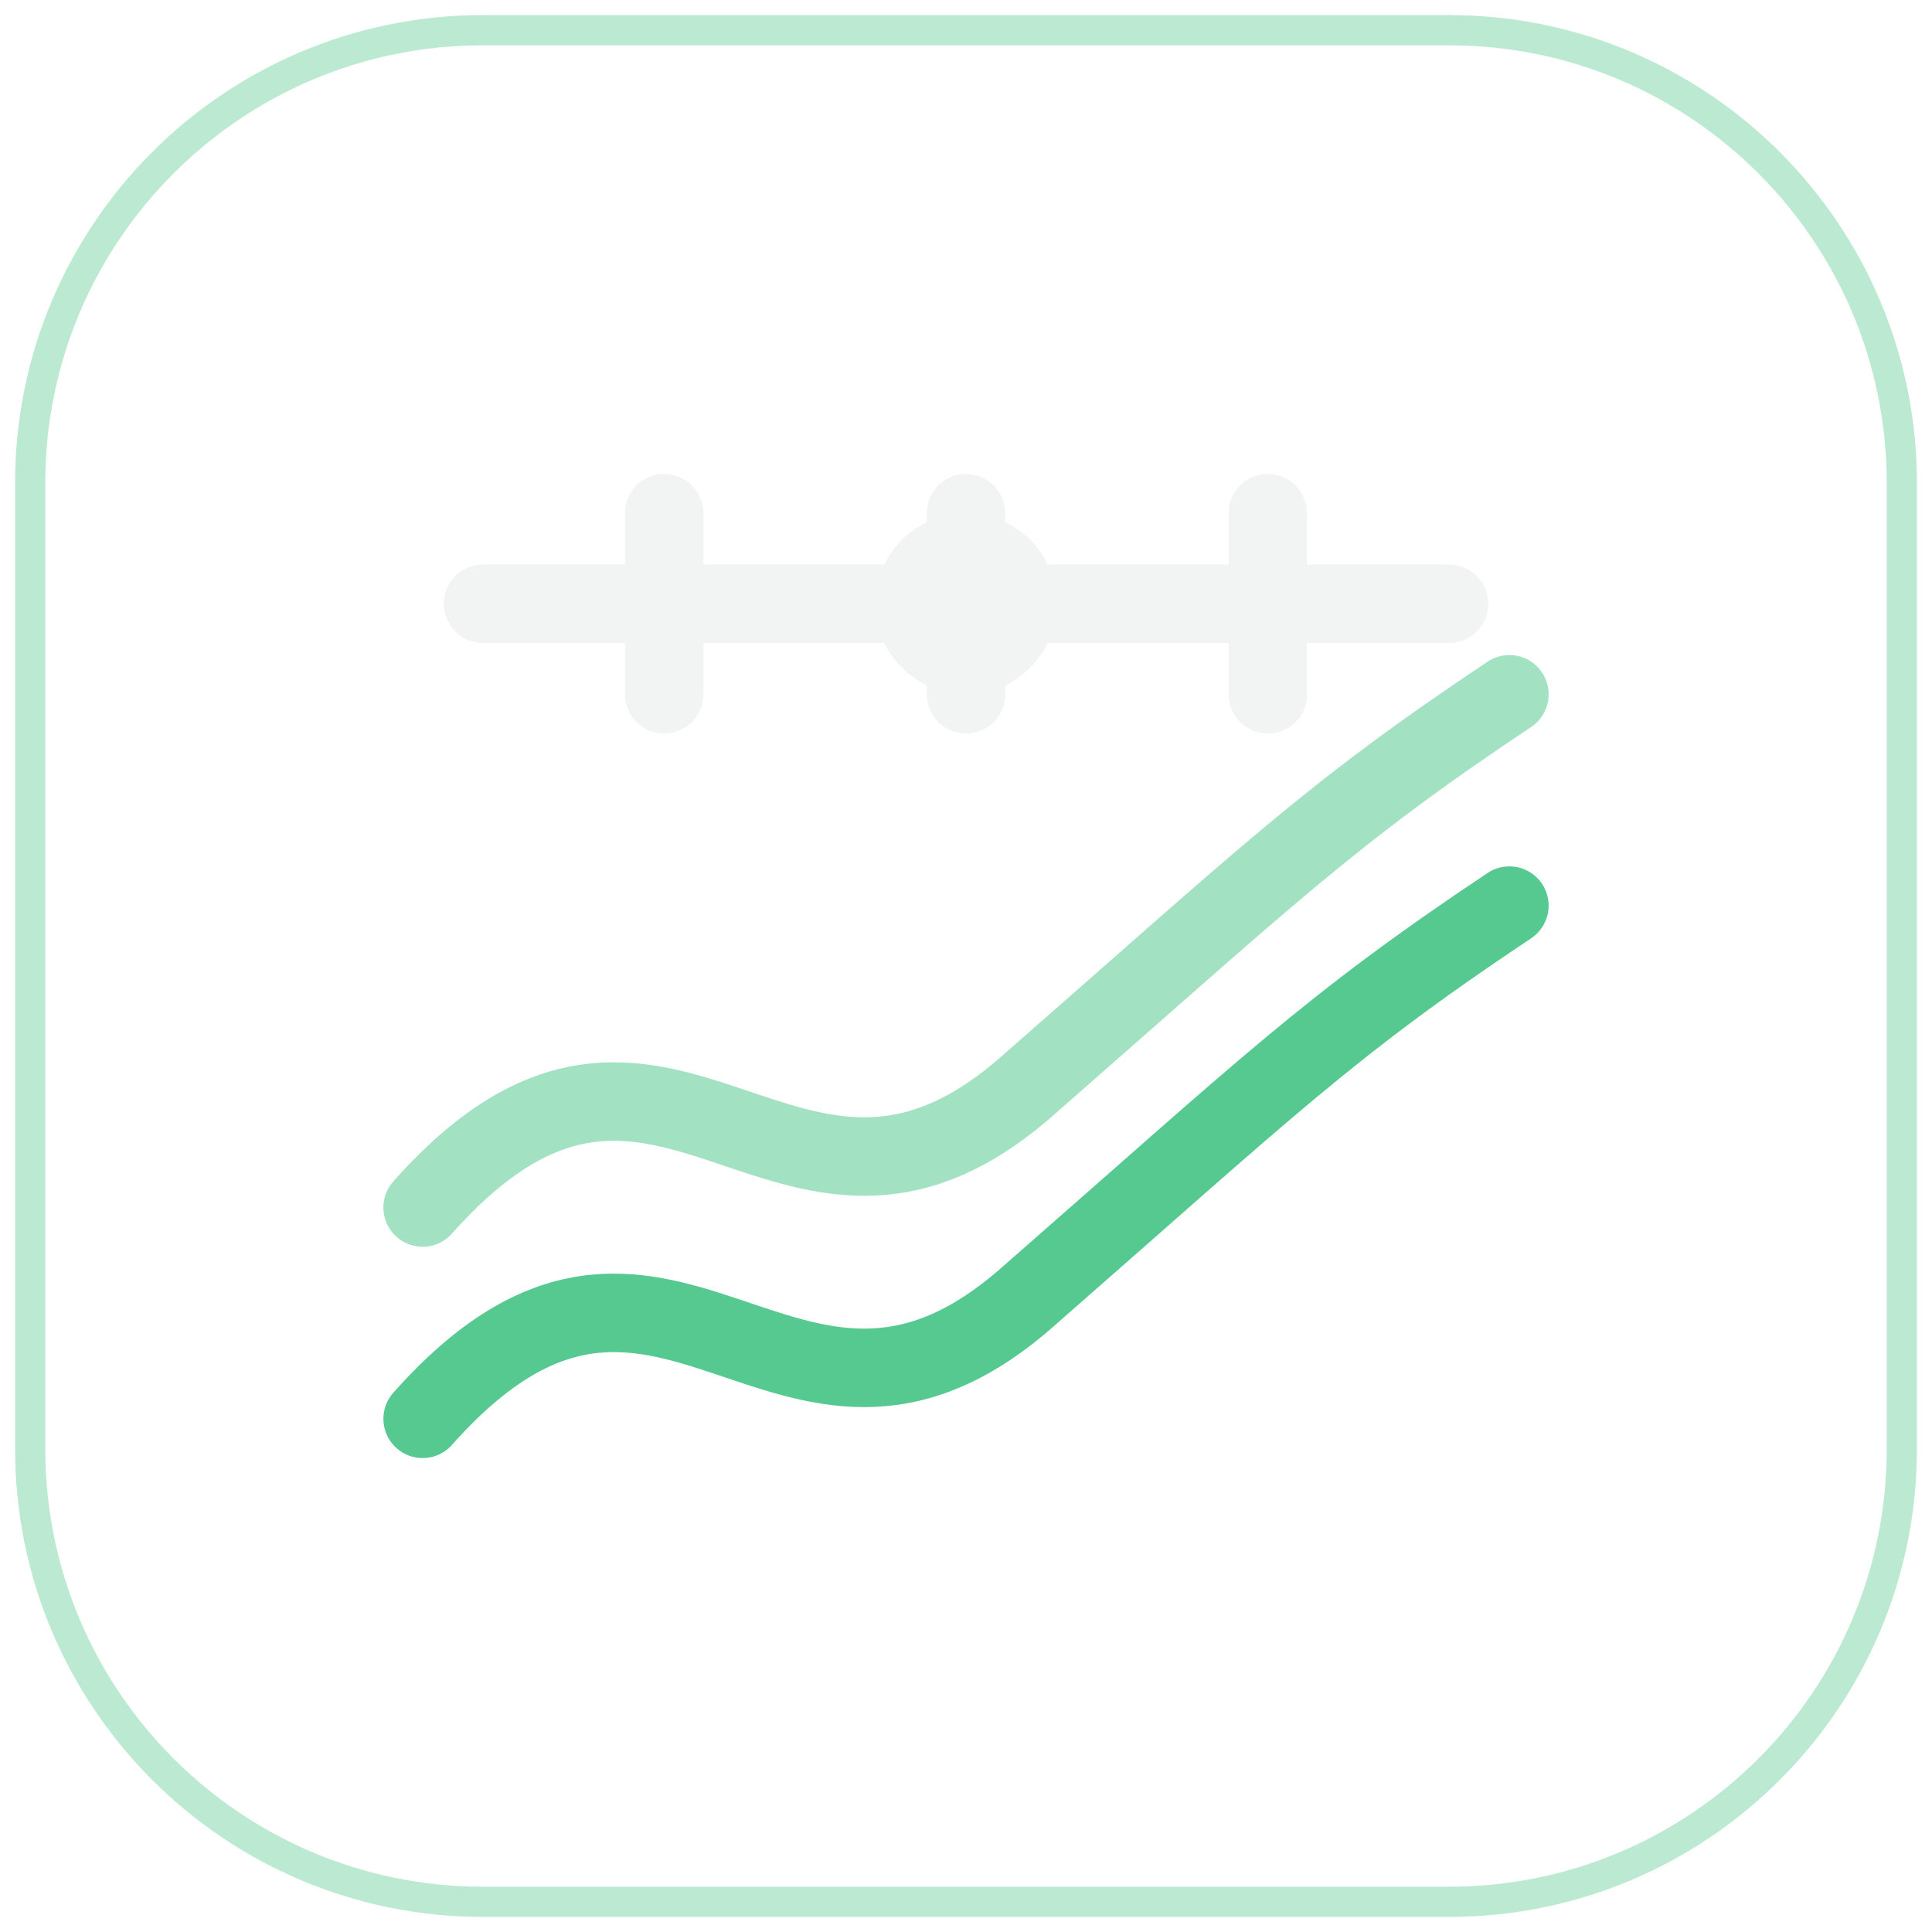
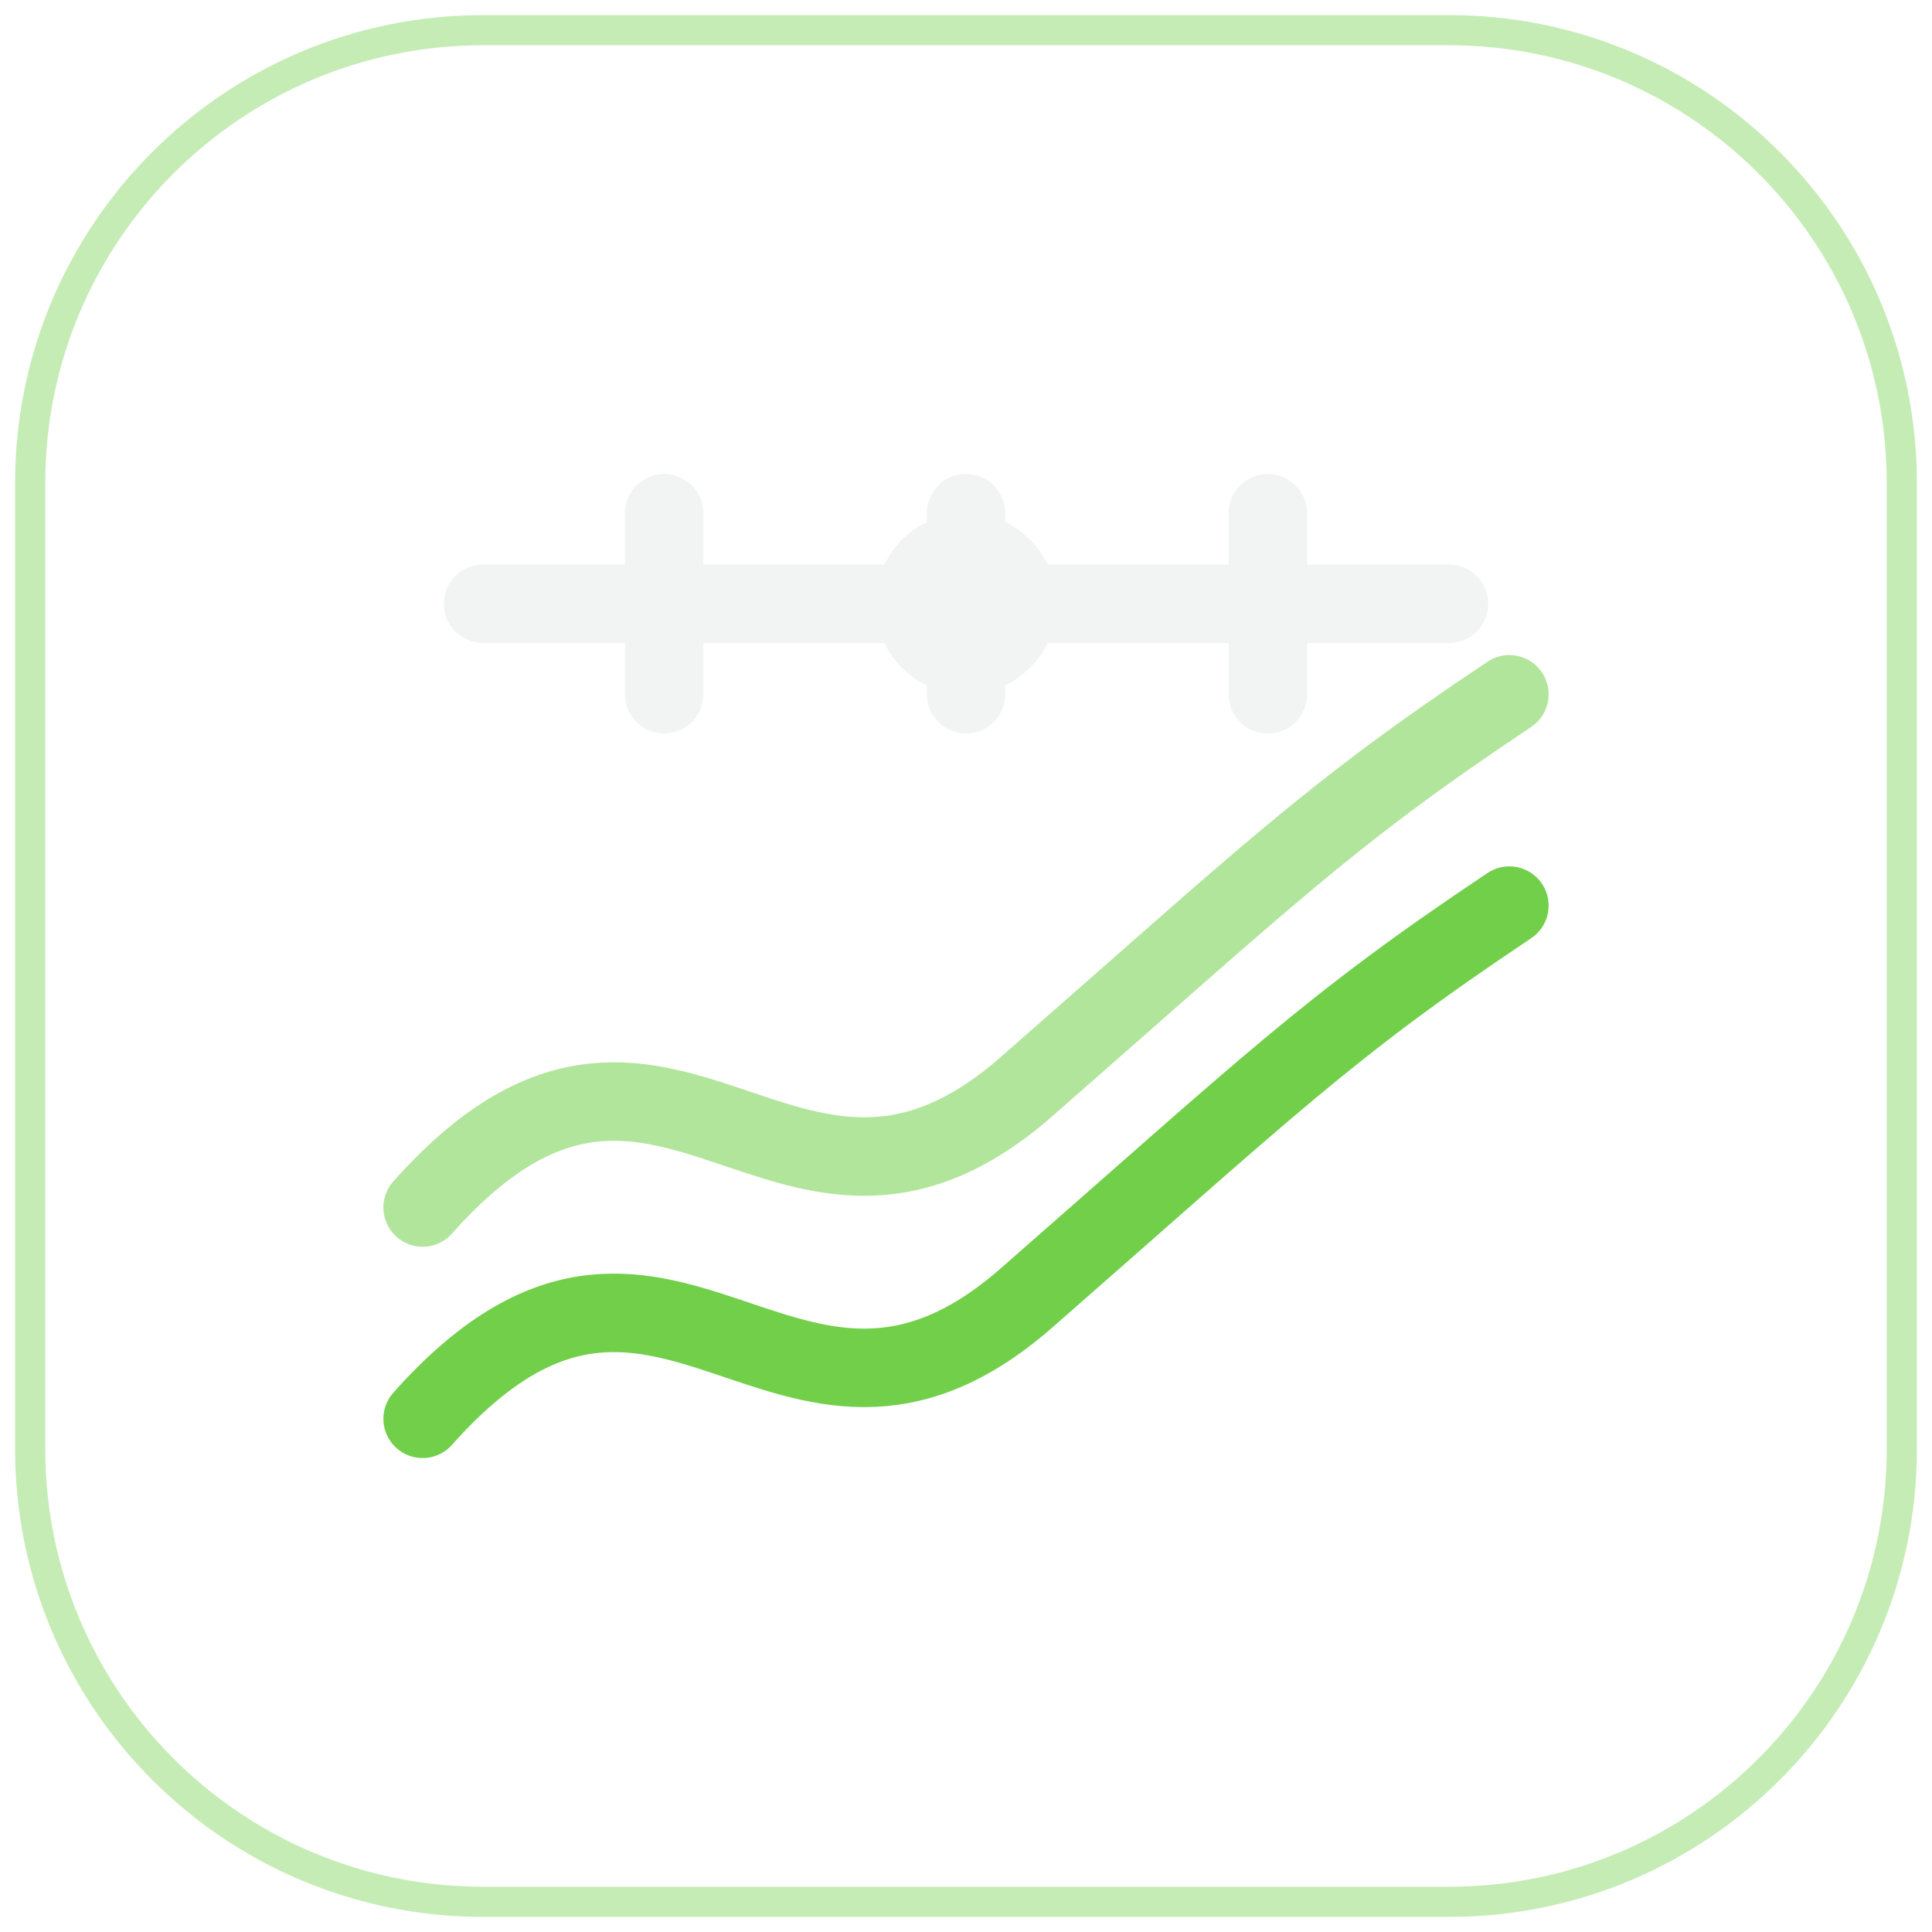
<svg xmlns="http://www.w3.org/2000/svg" width="64" height="64" viewBox="0 0 64 64" role="img" aria-label="FusionStructure civil">
-   <rect x="1" y="1" width="62" height="62" rx="15" fill="none" stroke="#55C990" stroke-opacity="0.4" />
+   <rect x="1" y="1" width="62" height="62" rx="15" fill="none" stroke="#72CF4A" stroke-opacity="0.4" />
  <g transform="translate(8 8)">
    <g fill="none" stroke-width="2.6" stroke-linecap="round" stroke-linejoin="round">
-       <path d="M6 32c8-9 12 3 20-4s10-9 16-13" stroke="#55C990" opacity=".55" />
-       <path d="M6 39c8-9 12 3 20-4s10-9 16-13" stroke="#55C990" />
+       <path d="M6 32c8-9 12 3 20-4s10-9 16-13" stroke="#72CF4A" opacity=".55" />
+       <path d="M6 39c8-9 12 3 20-4s10-9 16-13" stroke="#72CF4A" />
      <path d="M8 12h32" stroke="#F2F4F3" />
      <path d="M14 9v6M24 9v6M34 9v6" stroke="#F2F4F3" />
      <circle cx="24" cy="12" r="3" fill="#F2F4F3" stroke="none" />
    </g>
  </g>
</svg>
